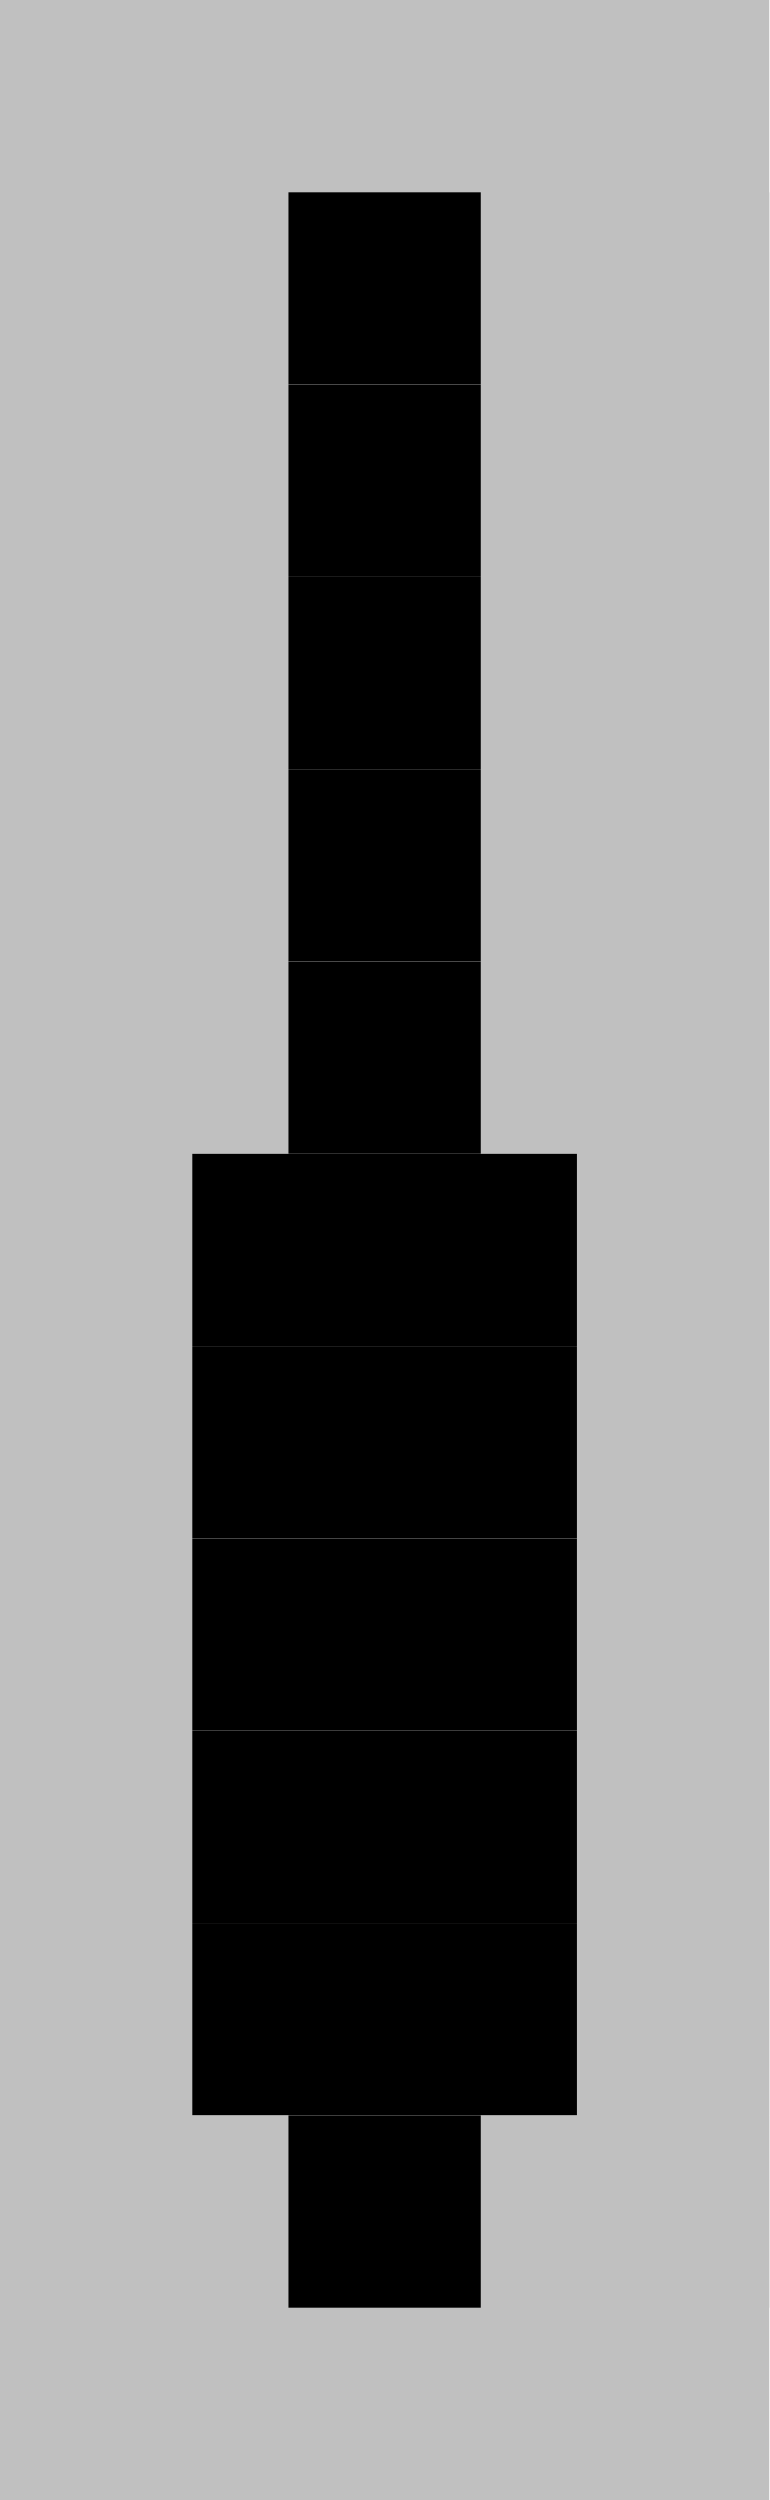
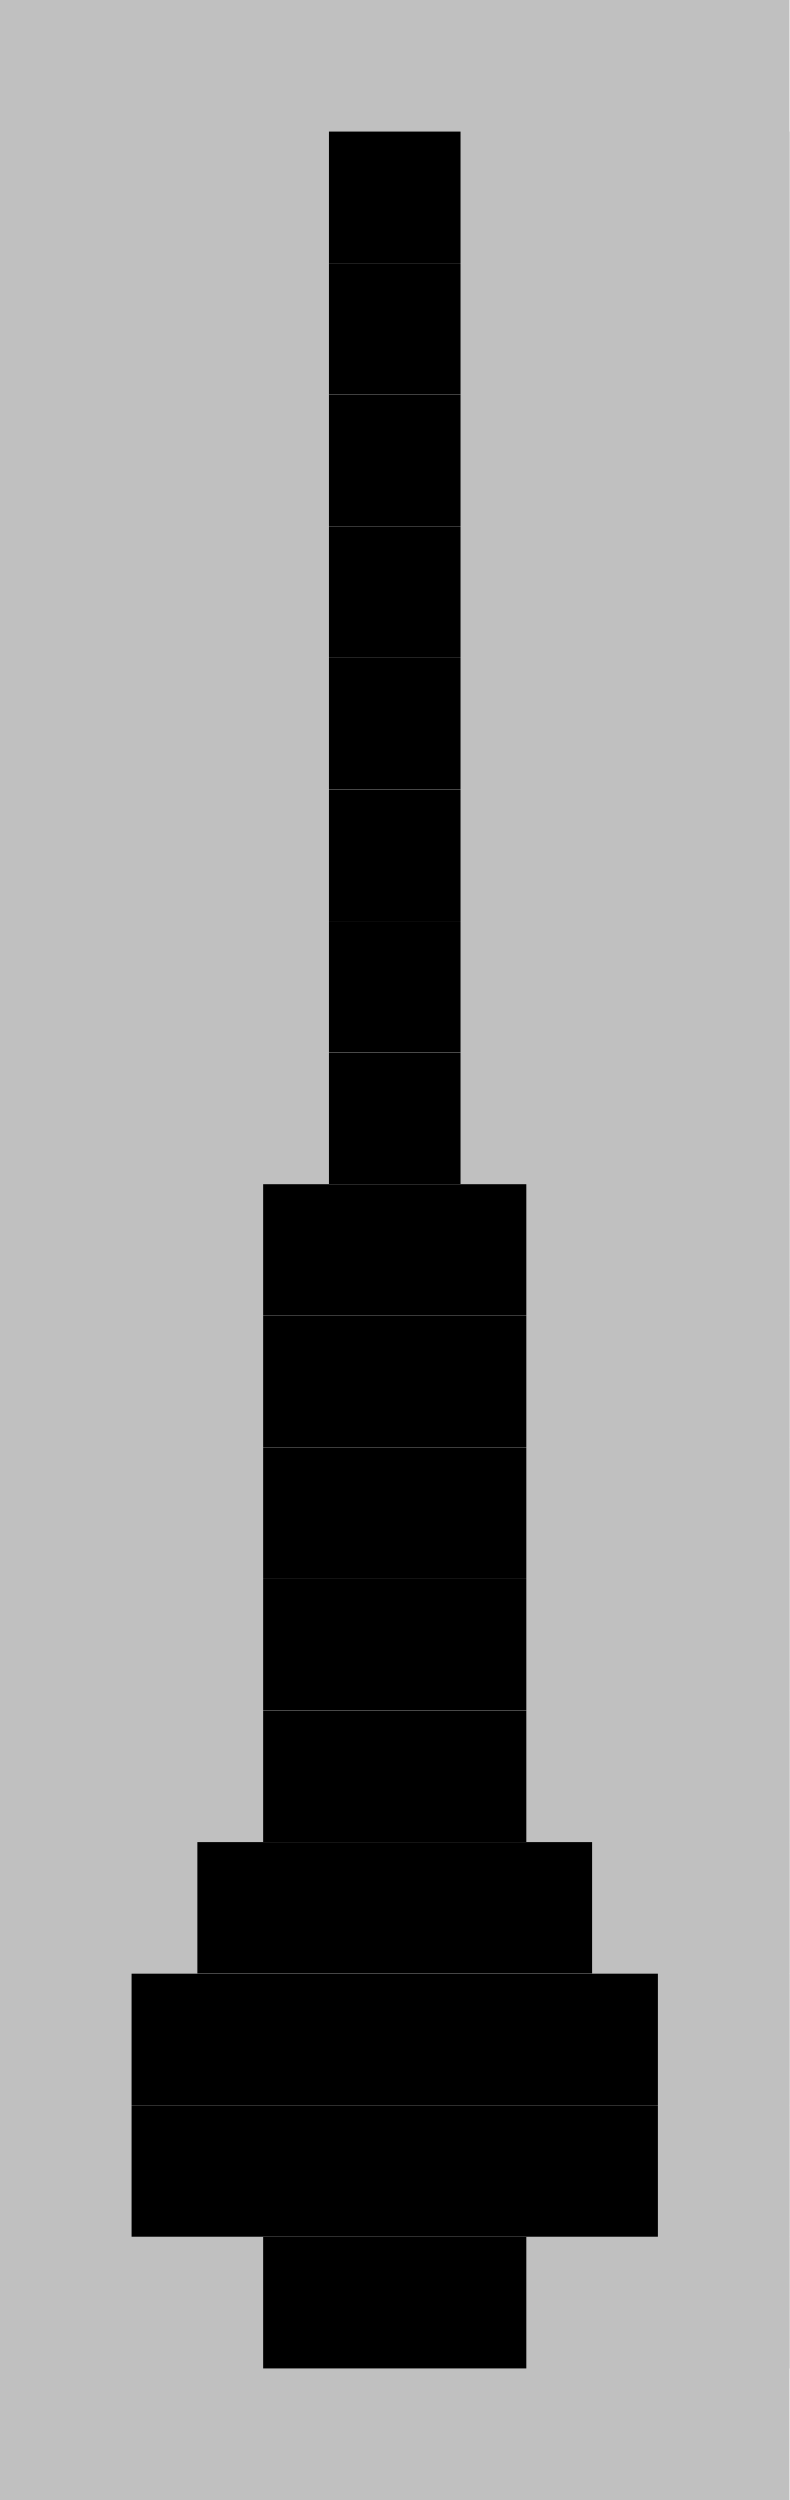
- <svg xmlns="http://www.w3.org/2000/svg" fill-opacity="1" color-rendering="auto" color-interpolation="auto" text-rendering="auto" stroke="black" stroke-linecap="square" width="8" stroke-miterlimit="10" shape-rendering="auto" stroke-opacity="1" fill="black" stroke-dasharray="none" font-weight="normal" stroke-width="1" height="26" font-family="'Dialog'" font-style="normal" stroke-linejoin="miter" font-size="12px" stroke-dashoffset="0" image-rendering="auto">
+ <svg xmlns="http://www.w3.org/2000/svg" fill-opacity="1" color-rendering="auto" color-interpolation="auto" text-rendering="auto" stroke="black" stroke-linecap="square" width="12" stroke-miterlimit="10" shape-rendering="auto" stroke-opacity="1" fill="black" stroke-dasharray="none" font-weight="normal" stroke-width="1" height="38" font-family="'Dialog'" font-style="normal" stroke-linejoin="miter" font-size="12px" stroke-dashoffset="0" image-rendering="auto">
  <defs id="genericDefs" />
  <g>
    <g fill="silver" stroke="silver">
-       <rect x="0" width="8" height="26" y="0" stroke="none" />
-       <rect x="0" width="8" height="2" y="2" stroke="none" />
-       <rect fill="black" x="3" width="2" height="2" y="2" stroke="none" />
-       <rect x="0" width="8" height="2" y="4" stroke="none" />
-       <rect fill="black" x="3" width="2" height="2" y="4" stroke="none" />
-       <rect x="0" width="8" height="2" y="6" stroke="none" />
-       <rect fill="black" x="3" width="2" height="2" y="6" stroke="none" />
-       <rect x="0" width="8" height="2" y="8" stroke="none" />
-       <rect fill="black" x="3" width="2" height="2" y="8" stroke="none" />
-       <rect x="0" width="8" height="2" y="10" stroke="none" />
-       <rect fill="black" x="3" width="2" height="2" y="10" stroke="none" />
-       <rect x="0" width="8" height="2" y="12" stroke="none" />
-       <rect fill="black" x="2" width="4" height="2" y="12" stroke="none" />
-       <rect x="0" width="8" height="2" y="14" stroke="none" />
-       <rect fill="black" x="2" width="4" height="2" y="14" stroke="none" />
-       <rect x="0" width="8" height="2" y="16" stroke="none" />
-       <rect fill="black" x="2" width="4" height="2" y="16" stroke="none" />
-       <rect x="0" width="8" height="2" y="18" stroke="none" />
-       <rect fill="black" x="2" width="4" height="2" y="18" stroke="none" />
-       <rect x="0" width="8" height="2" y="20" stroke="none" />
-       <rect fill="black" x="2" width="4" height="2" y="20" stroke="none" />
-       <rect x="0" width="8" height="2" y="22" stroke="none" />
-       <rect fill="black" x="3" width="2" height="2" y="22" stroke="none" />
+       <rect x="0" width="12" height="38" y="0" stroke="none" />
+       <rect x="0" width="12" height="2" y="2" stroke="none" />
+       <rect fill="black" x="5" width="2" height="2" y="2" stroke="none" />
+       <rect x="0" width="12" height="2" y="4" stroke="none" />
+       <rect fill="black" x="5" width="2" height="2" y="4" stroke="none" />
+       <rect x="0" width="12" height="2" y="6" stroke="none" />
+       <rect fill="black" x="5" width="2" height="2" y="6" stroke="none" />
+       <rect x="0" width="12" height="2" y="8" stroke="none" />
+       <rect fill="black" x="5" width="2" height="2" y="8" stroke="none" />
+       <rect x="0" width="12" height="2" y="10" stroke="none" />
+       <rect fill="black" x="5" width="2" height="2" y="10" stroke="none" />
+       <rect x="0" width="12" height="2" y="12" stroke="none" />
+       <rect fill="black" x="5" width="2" height="2" y="12" stroke="none" />
+       <rect x="0" width="12" height="2" y="14" stroke="none" />
+       <rect fill="black" x="5" width="2" height="2" y="14" stroke="none" />
+       <rect x="0" width="12" height="2" y="16" stroke="none" />
+       <rect fill="black" x="5" width="2" height="2" y="16" stroke="none" />
+       <rect x="0" width="12" height="2" y="18" stroke="none" />
+       <rect fill="black" x="4" width="4" height="2" y="18" stroke="none" />
+       <rect x="0" width="12" height="2" y="20" stroke="none" />
+       <rect fill="black" x="4" width="4" height="2" y="20" stroke="none" />
+       <rect x="0" width="12" height="2" y="22" stroke="none" />
+       <rect fill="black" x="4" width="4" height="2" y="22" stroke="none" />
+       <rect x="0" width="12" height="2" y="24" stroke="none" />
+       <rect fill="black" x="4" width="4" height="2" y="24" stroke="none" />
+       <rect x="0" width="12" height="2" y="26" stroke="none" />
+       <rect fill="black" x="4" width="4" height="2" y="26" stroke="none" />
+       <rect x="0" width="12" height="2" y="28" stroke="none" />
+       <rect fill="black" x="3" width="6" height="2" y="28" stroke="none" />
+       <rect x="0" width="12" height="2" y="30" stroke="none" />
+       <rect fill="black" x="2" width="8" height="2" y="30" stroke="none" />
+       <rect x="0" width="12" height="2" y="32" stroke="none" />
+       <rect fill="black" x="2" width="8" height="2" y="32" stroke="none" />
+       <rect x="0" width="12" height="2" y="34" stroke="none" />
+       <rect fill="black" x="4" width="4" height="2" y="34" stroke="none" />
    </g>
  </g>
</svg>
